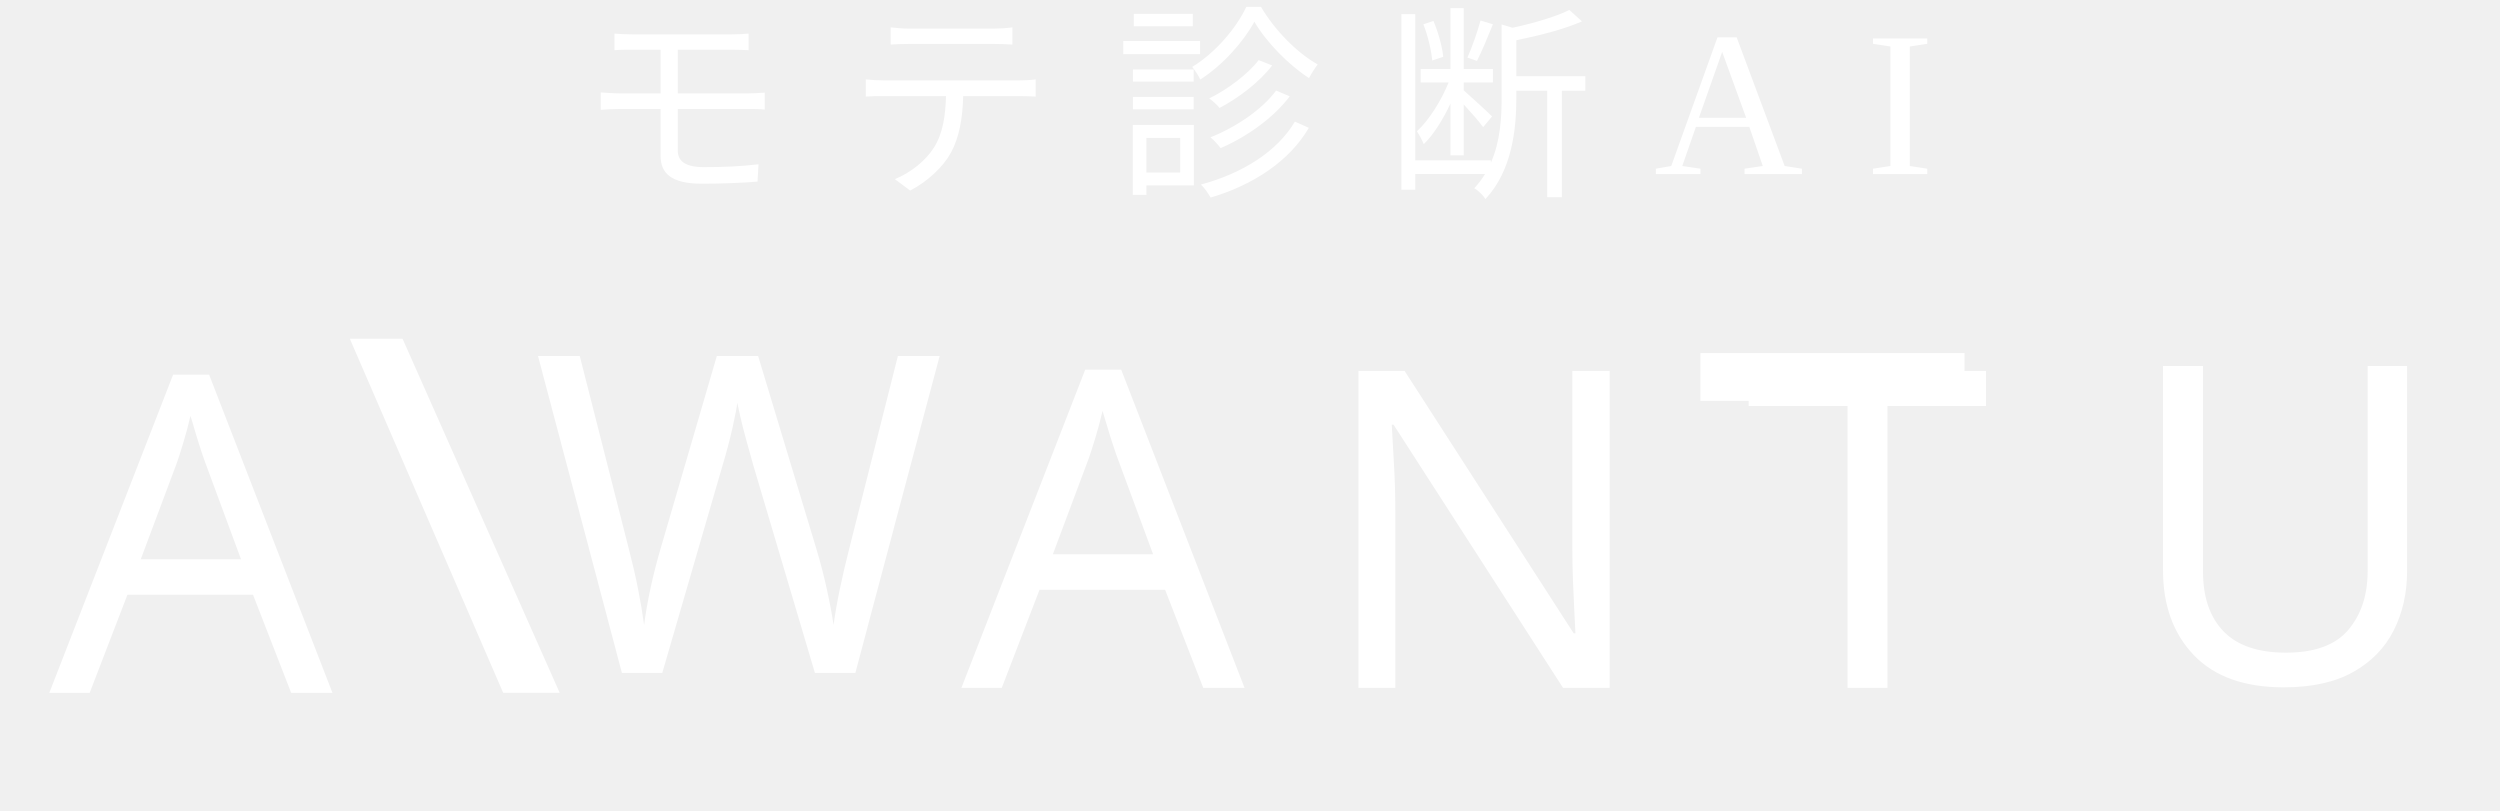
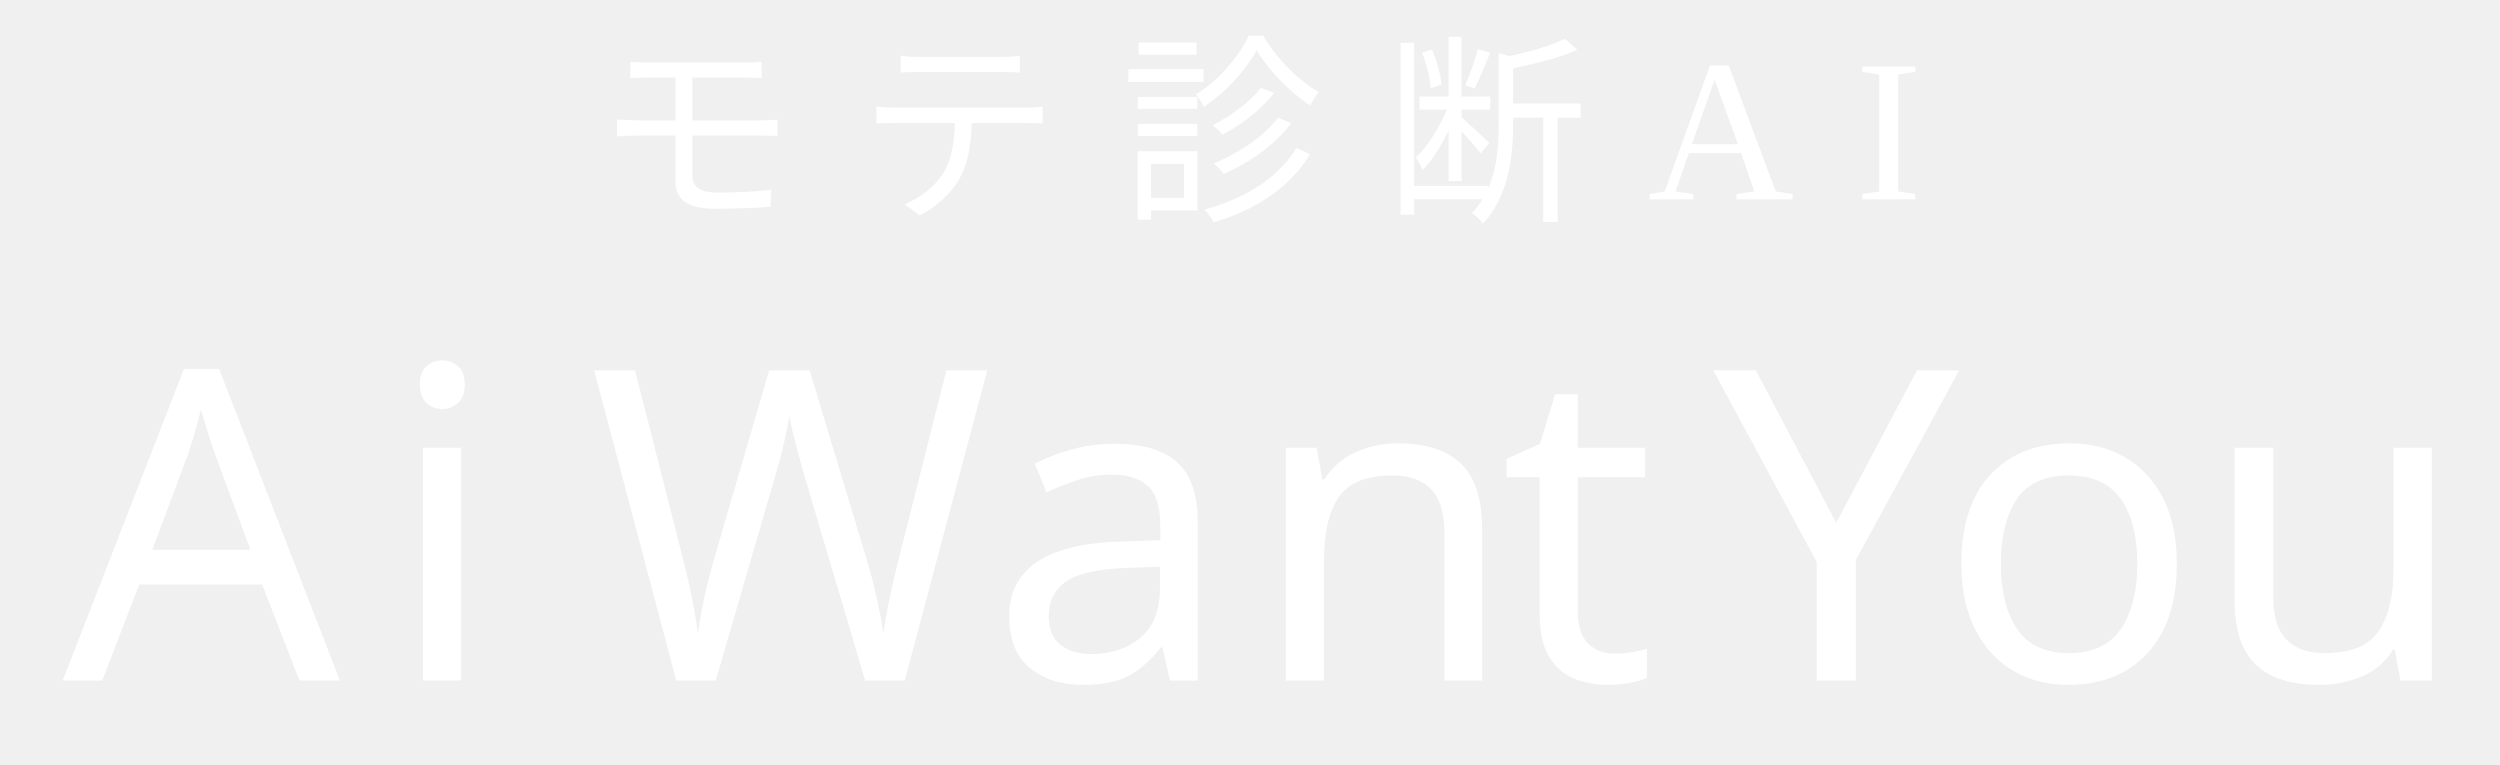
- <svg xmlns="http://www.w3.org/2000/svg" viewBox="-2105 -2004 507 164.37">
+ <svg xmlns="http://www.w3.org/2000/svg" viewBox="-2050 -2433 518 158.37">
  <defs>
-     <style>.a{fill:#d3d3d3;opacity:0.393;}.b{clip-path:url(#c);}.c,.d,.e{fill:#fff;}.c{font-size:42px;font-family:04KanjyukuGothic;letter-spacing:0.3em;}.e{font-size:90px;font-family:Futura-Medium, Futura;font-weight:500;}.f{clip-path:url(#a);}</style>
-     <clipPath id="a">
-       <rect class="a" width="49" height="71.8" transform="translate(63 68.7)" />
-     </clipPath>
-     <clipPath id="c">
-       <rect x="-2105" y="-2004" width="507" height="164.37" />
+     <style>
+       .cls-1 {
+         clip-path: url(#clip-アートボード_4);
+       }
+ 
+       .cls-2, .cls-3 {
+         fill: #fff;
+       }
+ 
+       .cls-2 {
+         font-size: 42px;
+         font-family: 04KanjyukuGothic;
+         letter-spacing: 0.3em;
+       }
+ 
+       .cls-3 {
+         font-size: 90px;
+         font-family: Futura-Medium, Futura;
+         font-weight: 500;
+       }
+     </style>
+     <clipPath id="clip-アートボード_4">
+       <rect x="-2050" y="-2433" width="518" height="158.37" />
    </clipPath>
  </defs>
-   <g id="b" class="b">
-     <text class="c" transform="translate(-1988 -1967.37)">
+   <g id="アートボード_4" data-name="アートボード – 4" class="cls-1">
+     <text id="モテ診断AI" class="cls-2" transform="translate(-1927 -2390.37)">
      <tspan x="0" y="0">モテ診断AI</tspan>
    </text>
-     <rect class="d" width="53.568" height="9.7" transform="translate(-1760.158 -1932.4)" />
-     <g transform="translate(-2105 -2004)">
-       <text class="e" transform="translate(108.029 136.465)">
+     <g id="グループ化_146" data-name="グループ化 146" transform="translate(-2045 -2433)">
+       <text id="W_" data-name="W     " class="cls-3" transform="translate(117.029 141)">
        <tspan x="0" y="0" xml:space="preserve">W     </tspan>
      </text>
-       <text class="e" transform="translate(10 140.508)">
-         <tspan x="0" y="0" xml:space="preserve">A  </tspan>
+       <text id="a" class="cls-3" transform="translate(199.972 141)">
+         <tspan x="0" y="0">a</tspan>
      </text>
-       <text class="e" transform="translate(194.972 139.497)">
-         <tspan x="0" y="0" xml:space="preserve">A  </tspan>
+       <text id="n" class="cls-3" transform="translate(253.765 141)">
+         <tspan x="0" y="0">n</tspan>
      </text>
-       <text class="e" transform="translate(266.765 139.497)">
-         <tspan x="0" y="0">N</tspan>
+       <text id="t" class="cls-3" transform="translate(305.718 141)">
+         <tspan x="0" y="0">t</tspan>
      </text>
-       <text class="e" transform="translate(353.718 139.497)">
-         <tspan x="0" y="0">T</tspan>
+       <text id="A_" data-name="A    " class="cls-3" transform="translate(8 141)">
+         <tspan x="0" y="0" xml:space="preserve">A    </tspan>
      </text>
-       <text class="e" transform="translate(430.565 138.486)">
-         <tspan x="0" y="0">U</tspan>
+       <text id="i" class="cls-3" transform="translate(75 141)">
+         <tspan x="0" y="0">i</tspan>
      </text>
-       <g class="f" transform="translate(3.834)">
-         <path class="d" d="M-2162.017-373.5l34,76.611h-11.511l-33.181-76.611Z" transform="translate(2239.823 442.2)" />
-       </g>
+       <text id="You" class="cls-3" transform="translate(350 141)">
+         <tspan x="0" y="0">You</tspan>
+       </text>
    </g>
  </g>
</svg>
